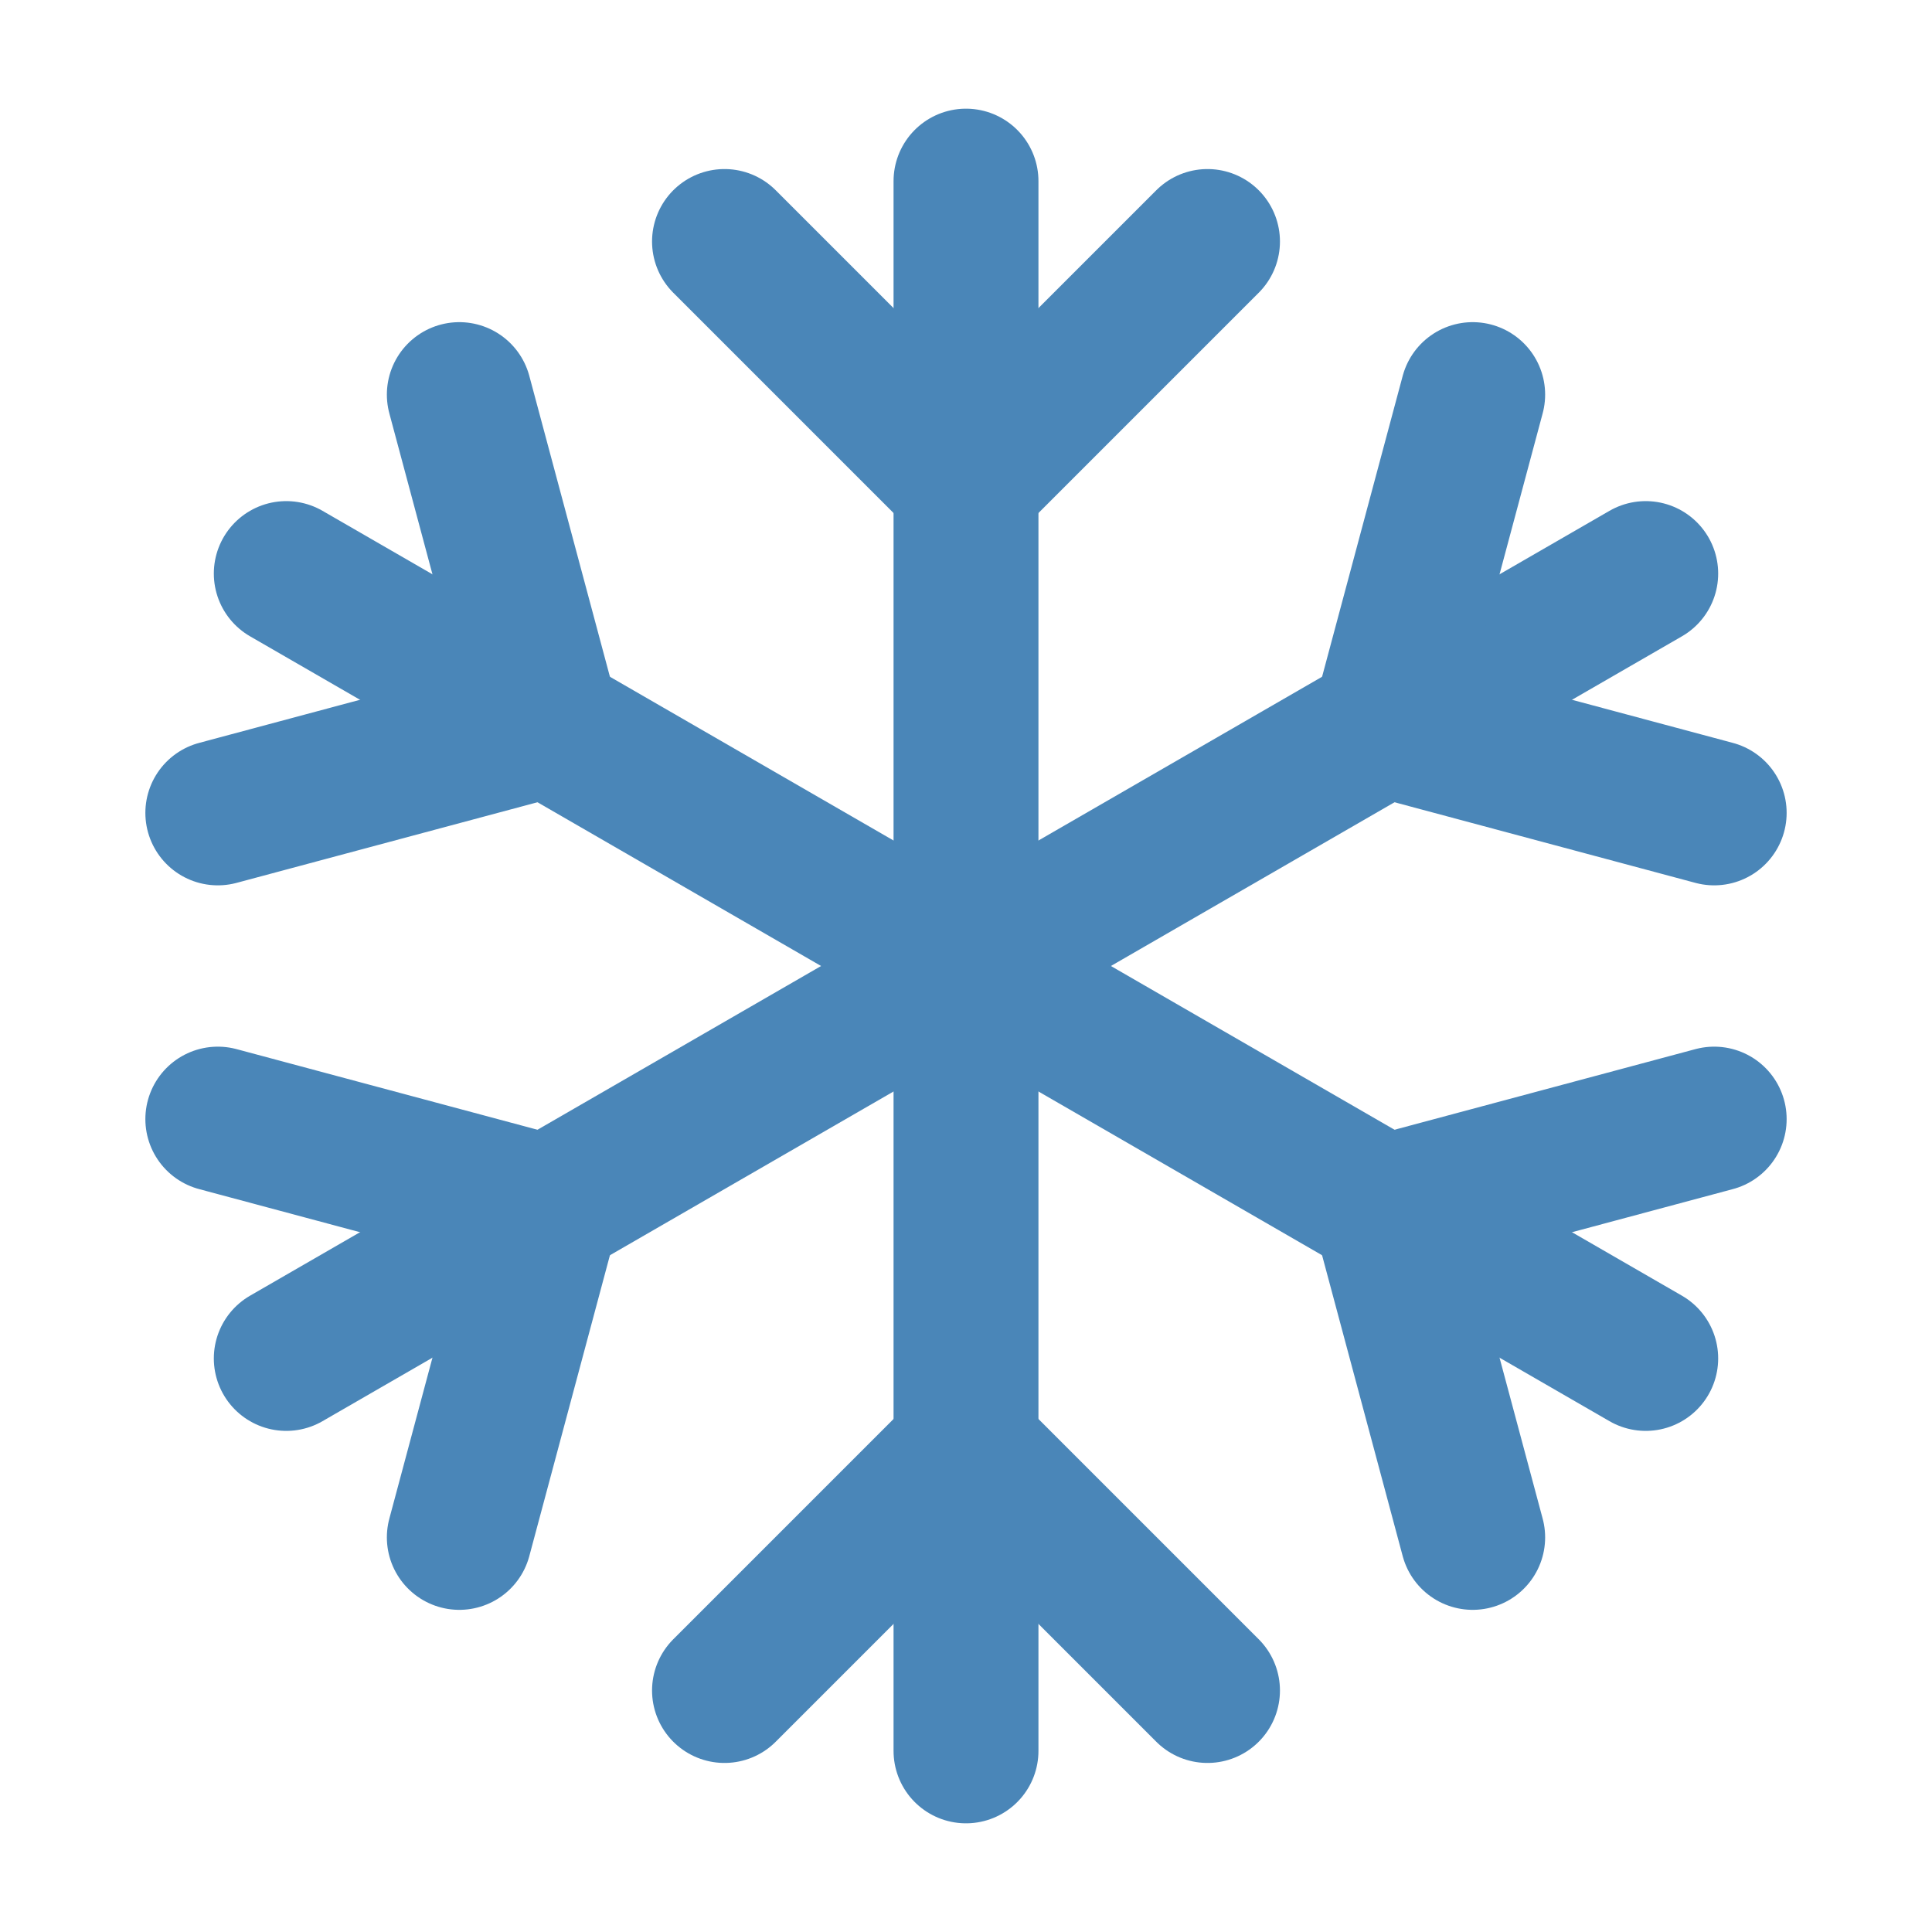
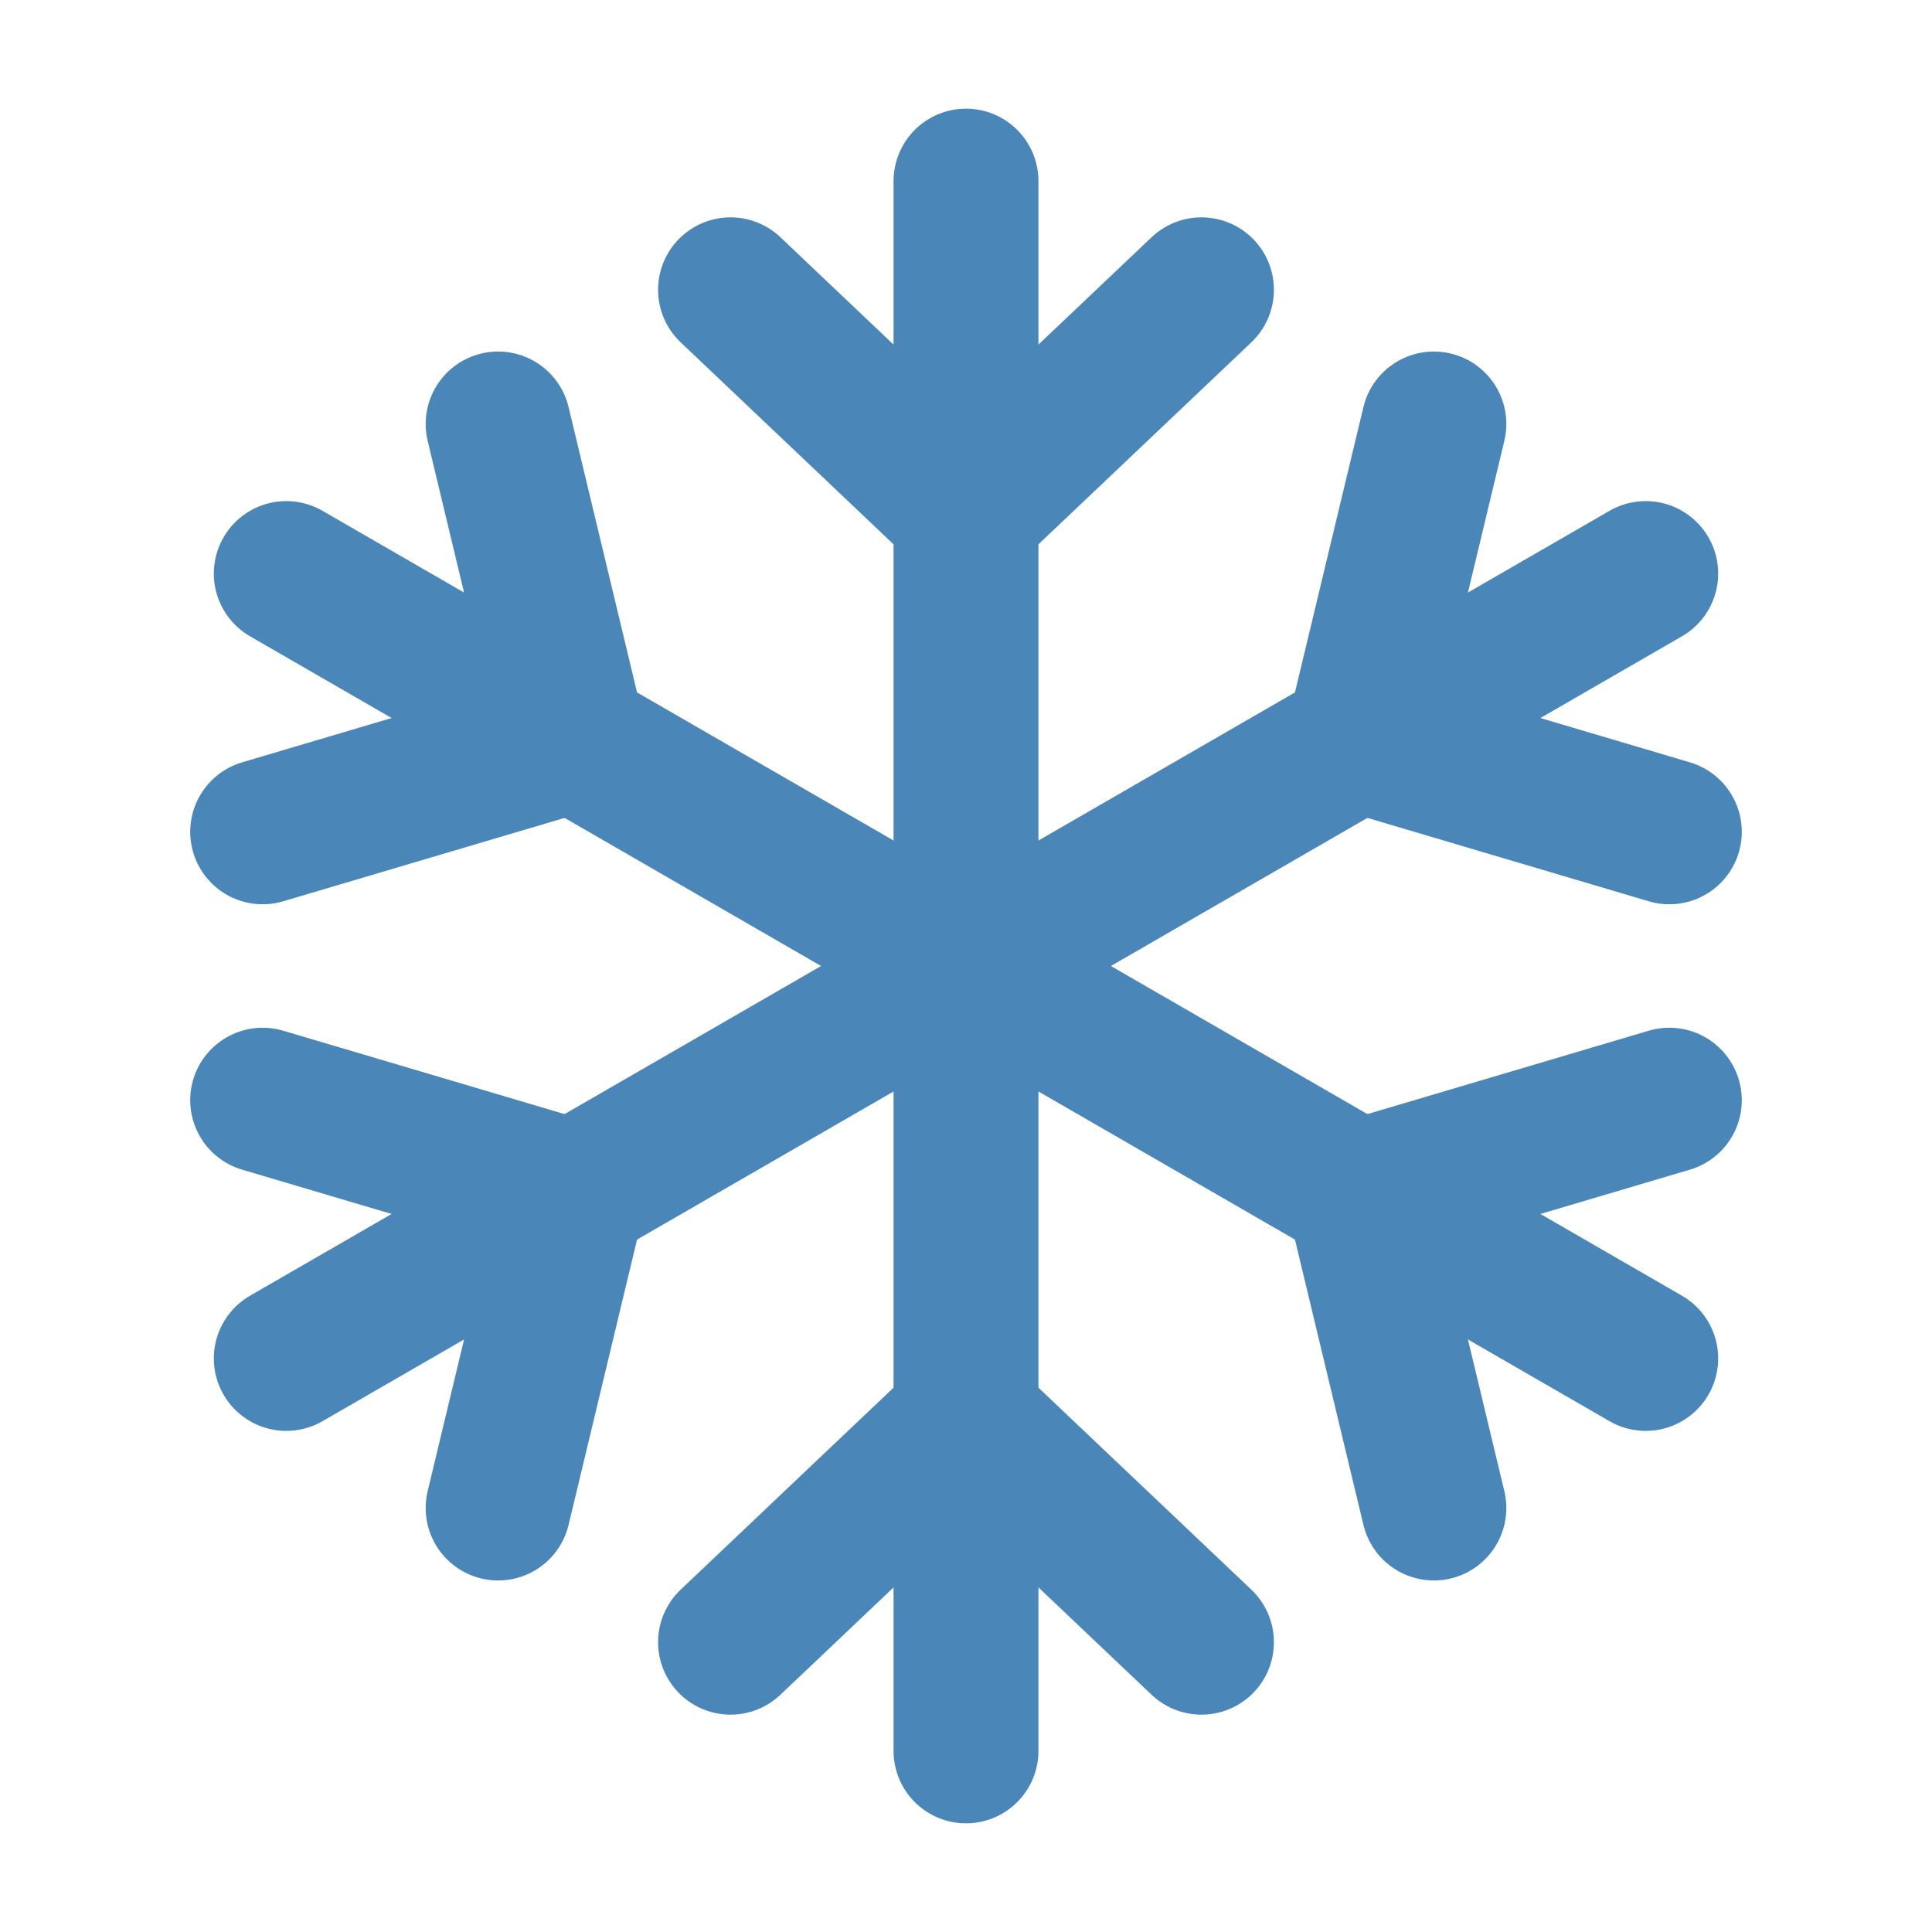
<svg xmlns="http://www.w3.org/2000/svg" width="32" height="32" viewBox="-16 -16 32 32">
-   <g transform="scale(1)">
-     <g stroke="#4a86b8" stroke-width="2.4" stroke-linecap="round">
-       <g transform="rotate(0)">
-         <path d="M0 0 L0 -13" />
-         <path d="M0 -8 L-4 -12" />
-         <path d="M0 -8 L4 -12" />
-       </g>
-       <g transform="rotate(60)">
-         <path d="M0 0 L0 -13" />
-         <path d="M0 -8 L-4 -12" />
-         <path d="M0 -8 L4 -12" />
-       </g>
-       <g transform="rotate(120)">
-         <path d="M0 0 L0 -13" />
-         <path d="M0 -8 L-4 -12" />
-         <path d="M0 -8 L4 -12" />
-       </g>
-       <g transform="rotate(180)">
-         <path d="M0 0 L0 -13" />
-         <path d="M0 -8 L-4 -12" />
-         <path d="M0 -8 L4 -12" />
-       </g>
-       <g transform="rotate(240)">
-         <path d="M0 0 L0 -13" />
-         <path d="M0 -8 L-4 -12" />
-         <path d="M0 -8 L4 -12" />
-       </g>
-       <g transform="rotate(300)">
-         <path d="M0 0 L0 -13" />
-         <path d="M0 -8 L-4 -12" />
-         <path d="M0 -8 L4 -12" />
-       </g>
+   <g stroke="#4a86b8" stroke-width="2.4" stroke-linecap="round" fill="none">
+     <g transform="rotate(0)">
+       <path d="M0 0 L0 -13" />
+       <path d="M0 -7.5 L-3.9 -11.2" />
+       <path d="M0 -7.5 L3.9 -11.2" />
+     </g>
+     <g transform="rotate(60)">
+       <path d="M0 0 L0 -13" />
+       <path d="M0 -7.5 L-3.9 -11.2" />
+       <path d="M0 -7.5 L3.9 -11.2" />
+     </g>
+     <g transform="rotate(120)">
+       <path d="M0 0 L0 -13" />
+       <path d="M0 -7.5 L-3.9 -11.2" />
+       <path d="M0 -7.5 L3.9 -11.2" />
+     </g>
+     <g transform="rotate(180)">
+       <path d="M0 0 L0 -13" />
+       <path d="M0 -7.5 L-3.9 -11.2" />
+       <path d="M0 -7.5 L3.9 -11.2" />
+     </g>
+     <g transform="rotate(240)">
+       <path d="M0 0 L0 -13" />
+       <path d="M0 -7.5 L-3.9 -11.2" />
+       <path d="M0 -7.5 L3.9 -11.2" />
+     </g>
+     <g transform="rotate(300)">
+       <path d="M0 0 L0 -13" />
+       <path d="M0 -7.5 L-3.9 -11.2" />
+       <path d="M0 -7.5 L3.9 -11.2" />
    </g>
  </g>
</svg>
